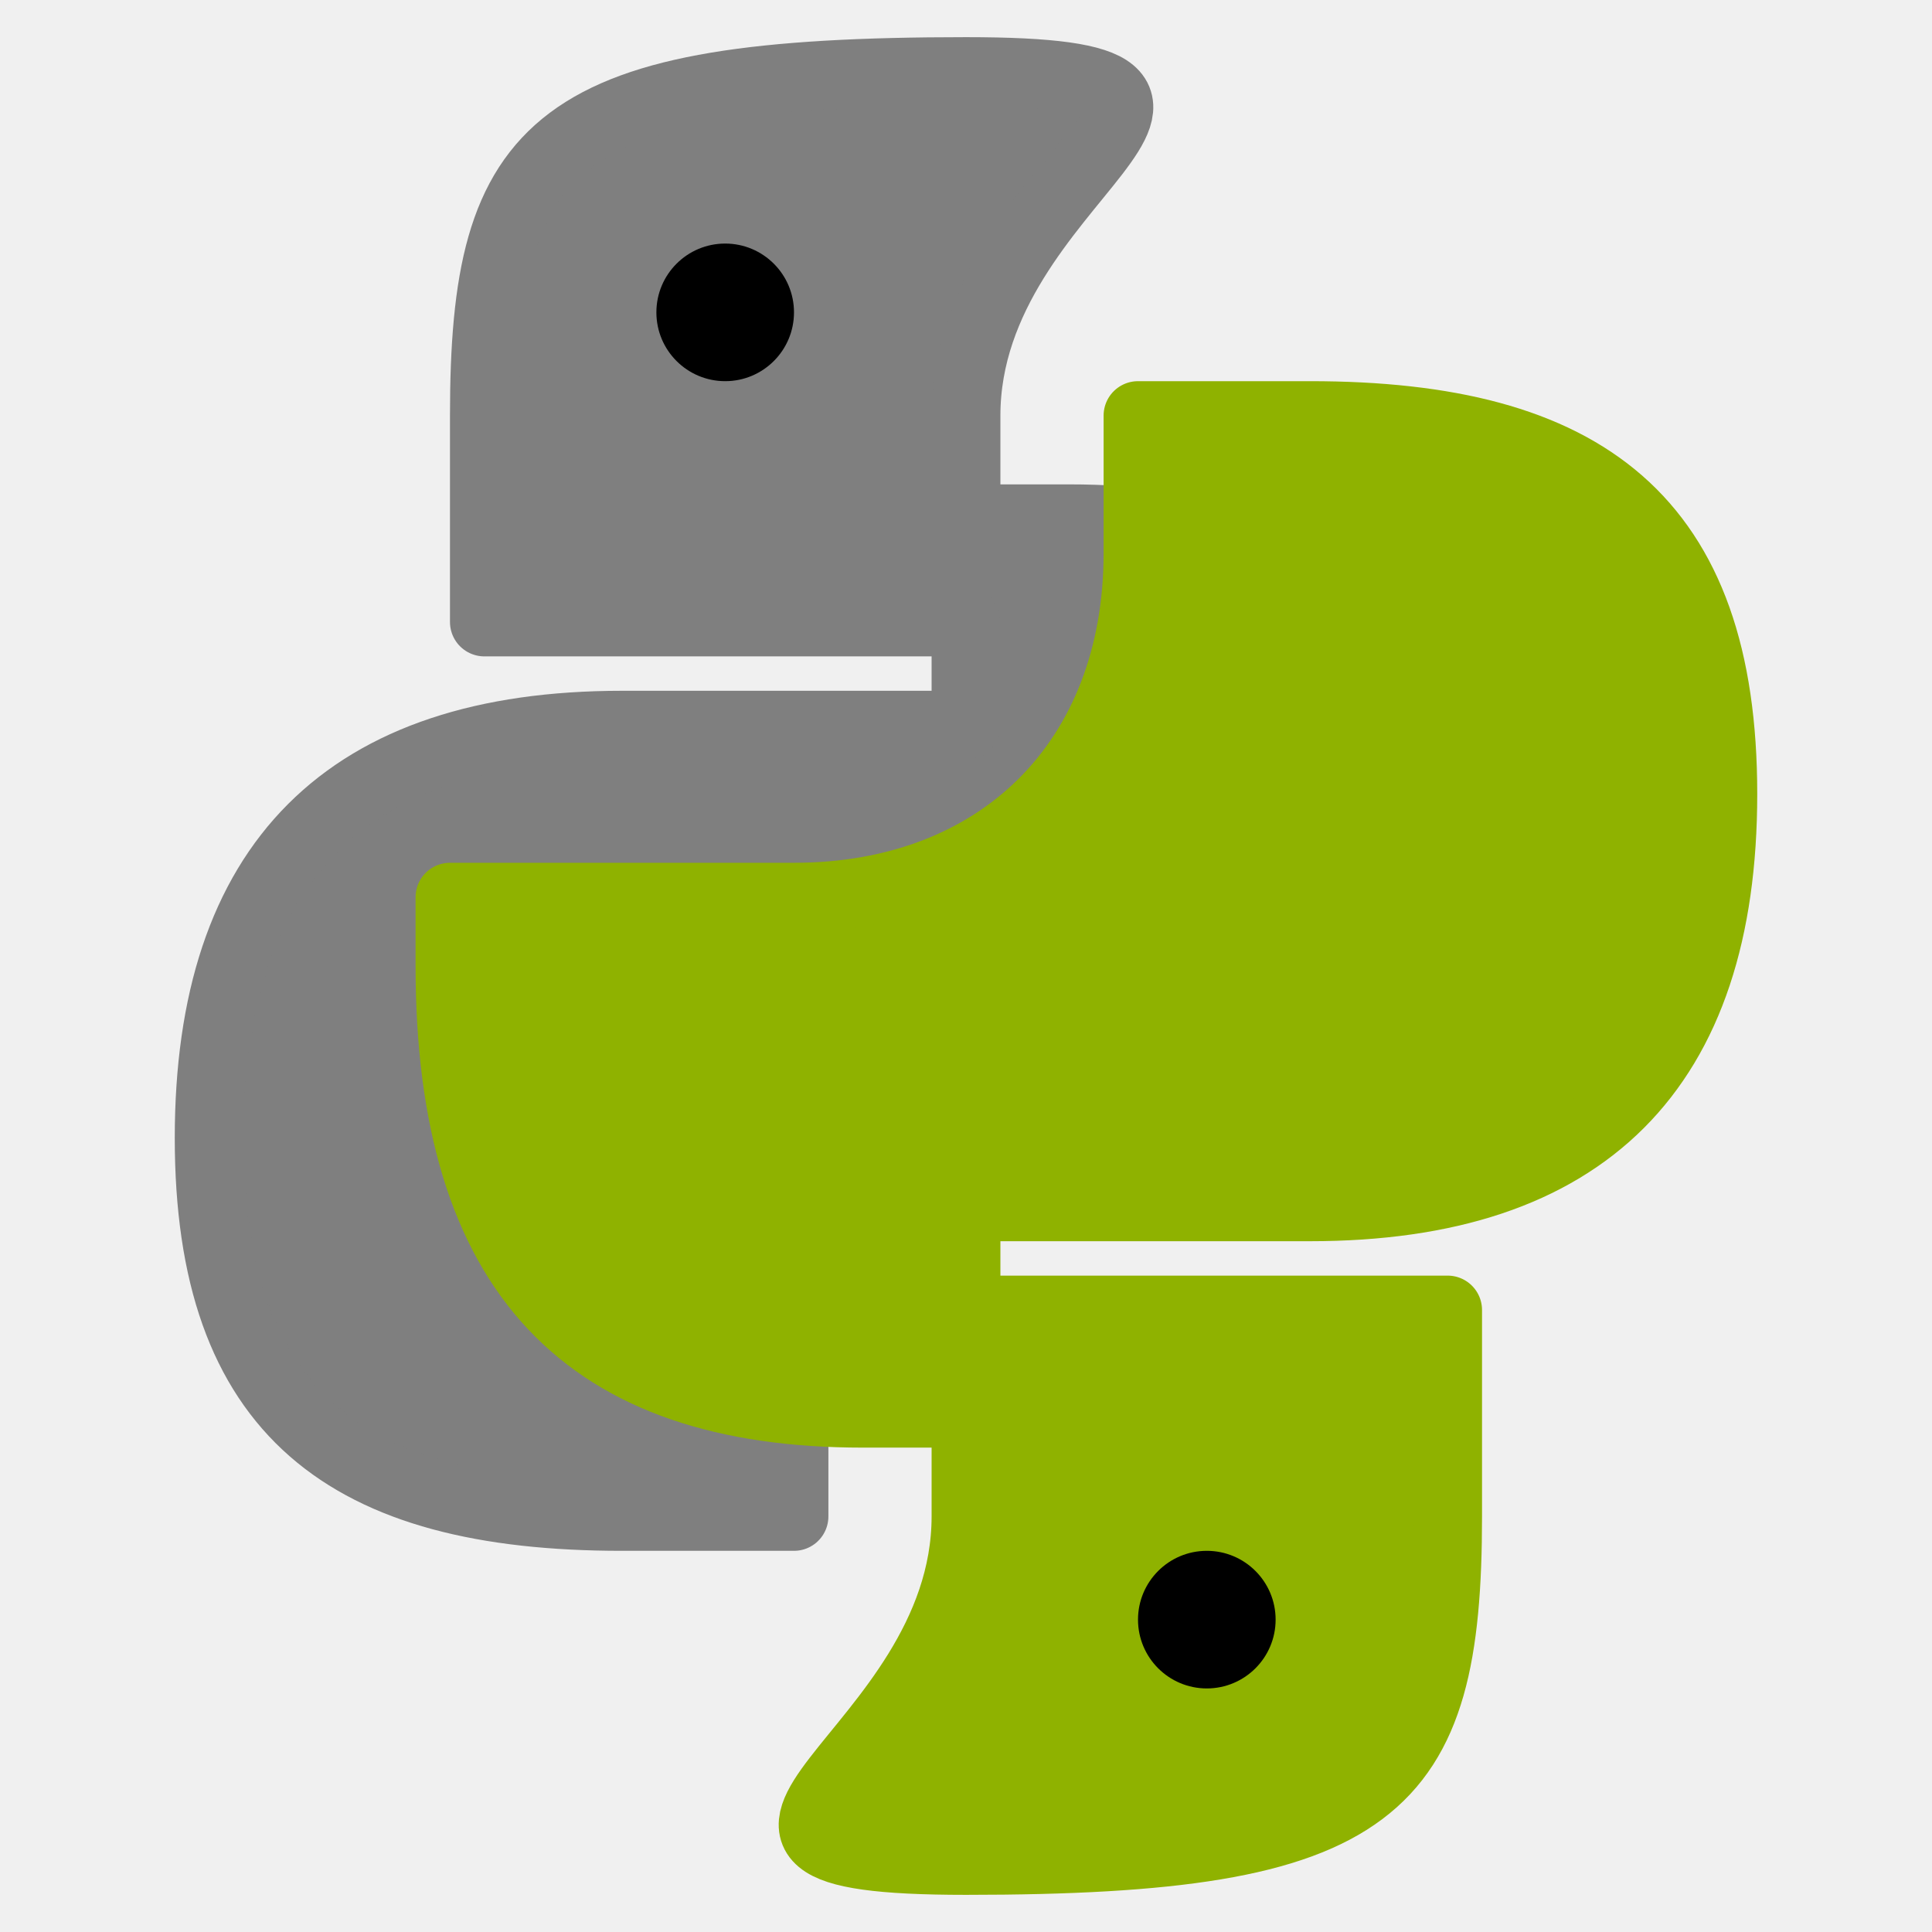
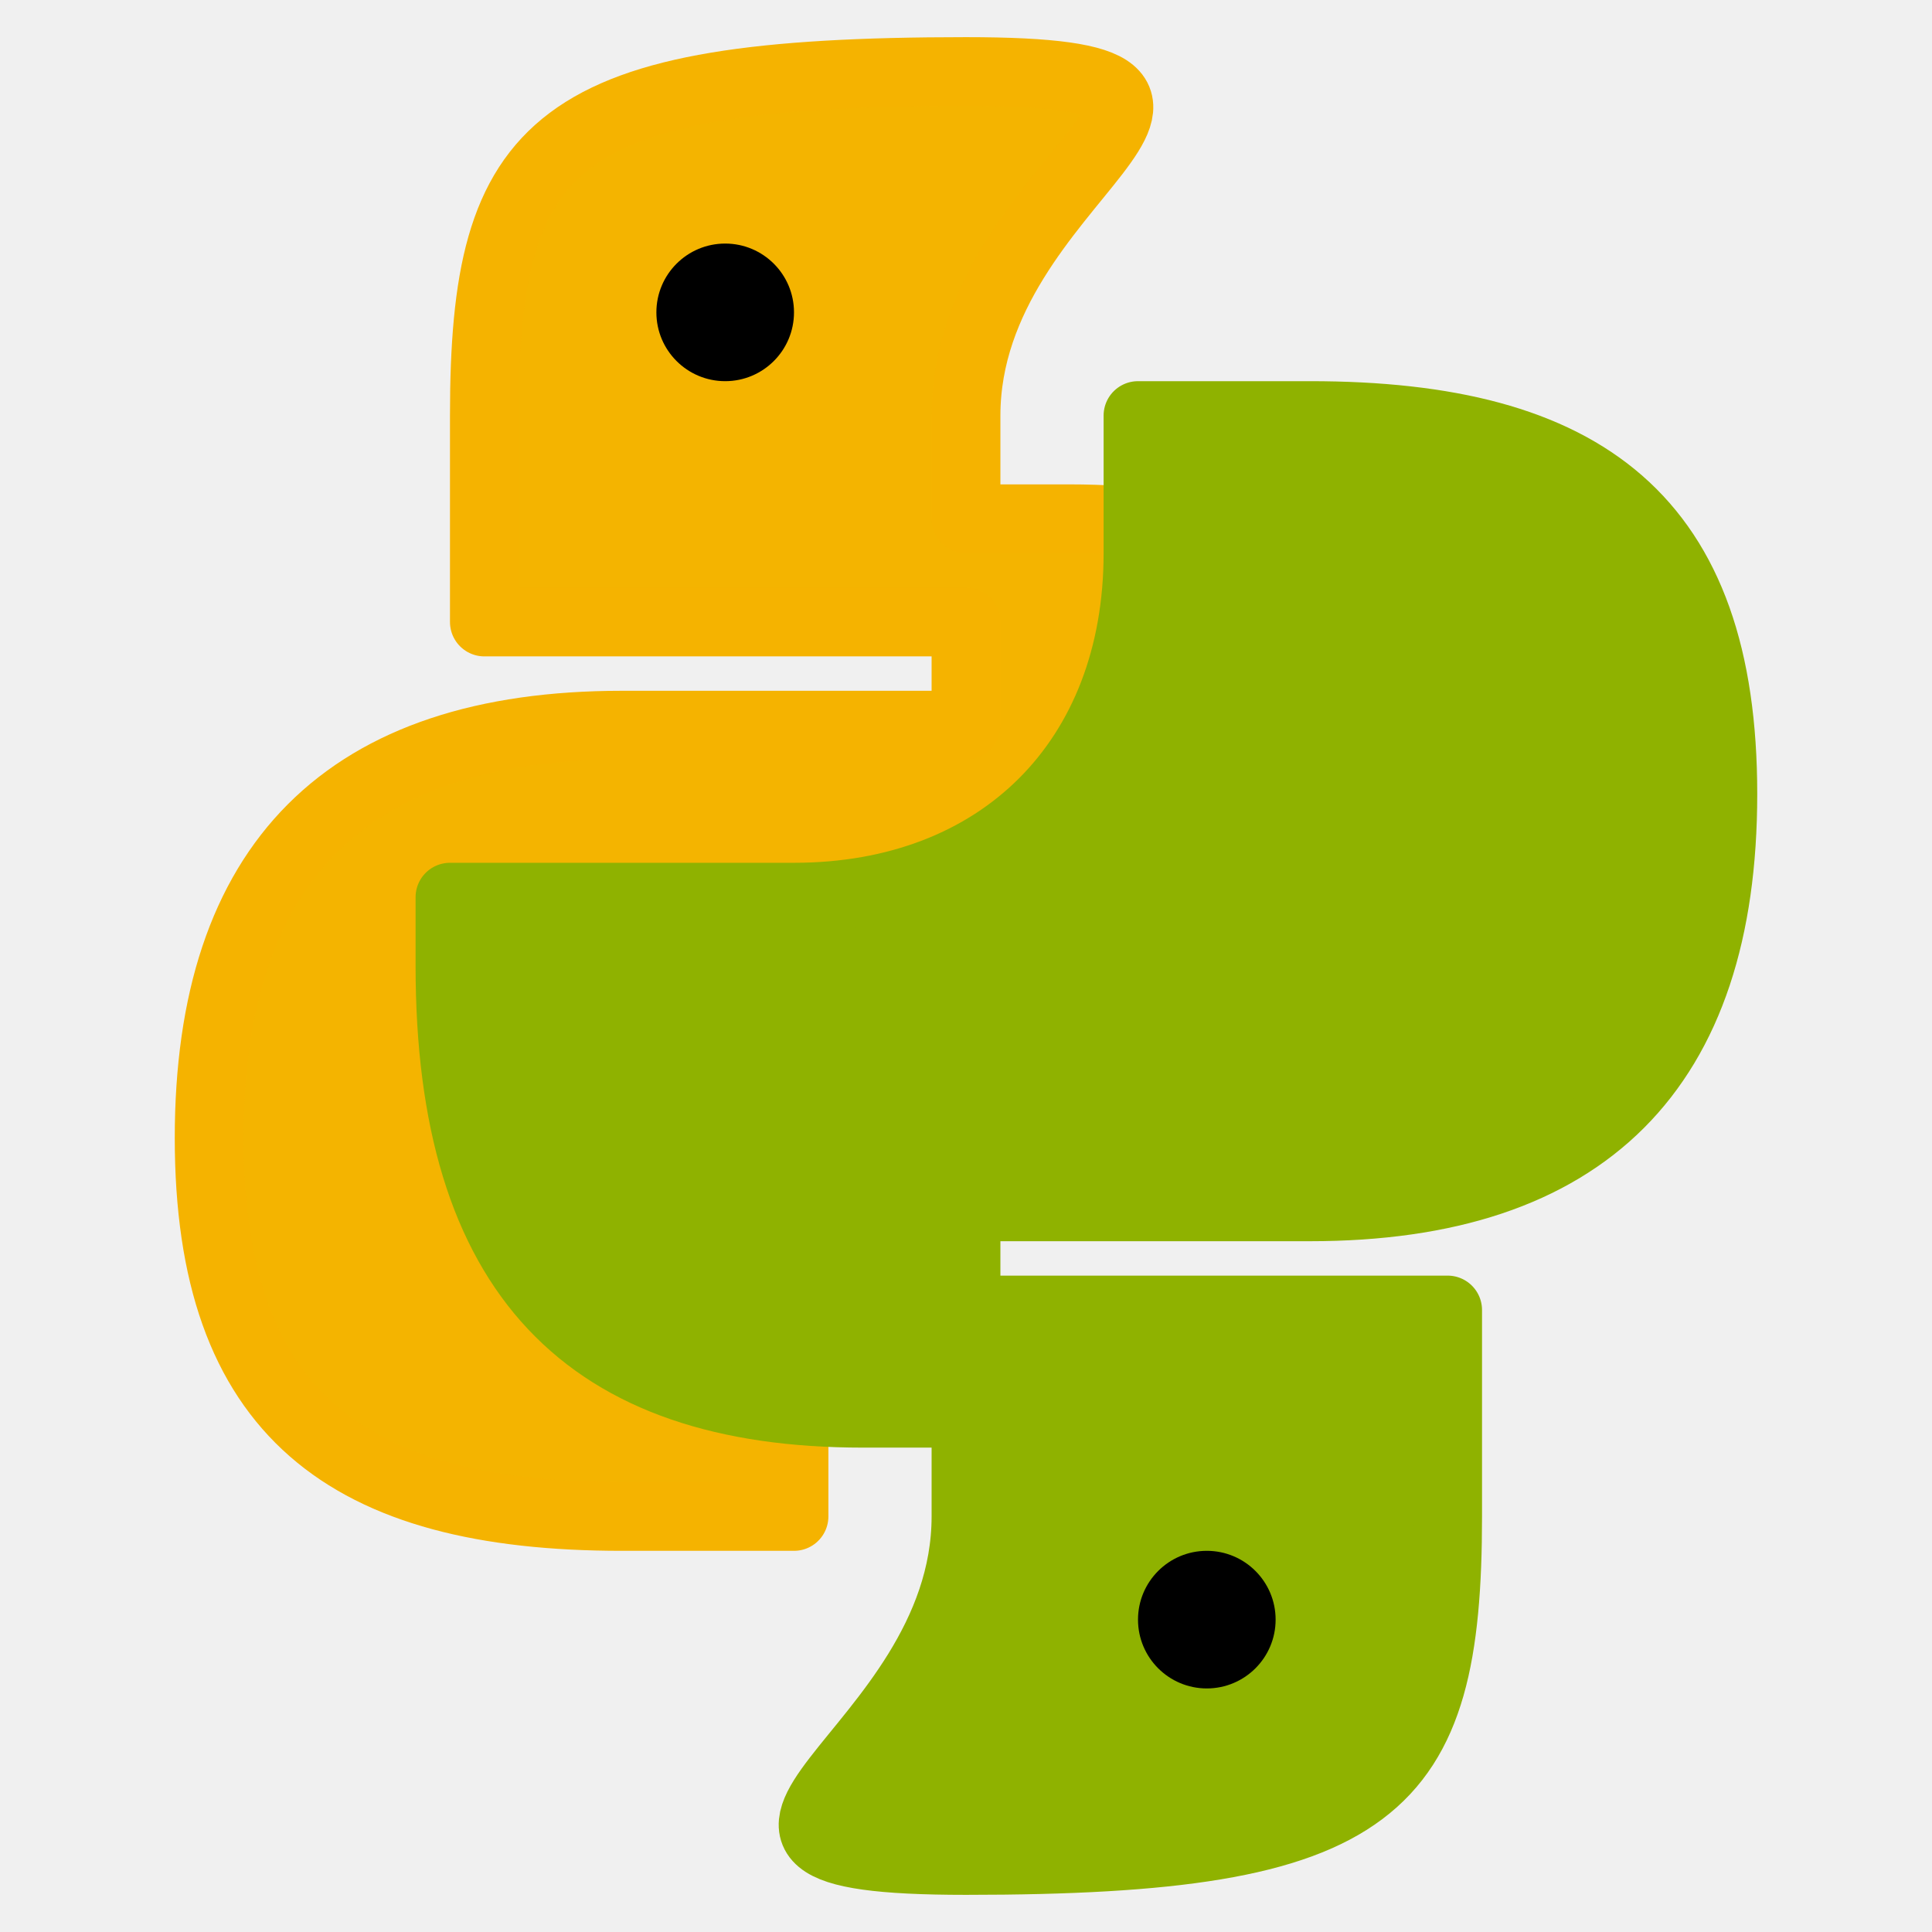
<svg xmlns="http://www.w3.org/2000/svg" width="48" height="48" viewBox="1.96 1.96 28.08 28.08" version="1.1" id="svg_py">
  <defs id="defs2" />
-   <path d="M 16,3 C 10,3 9,4 9,8 L 9,11 L 16,11 L 16,12.5 L 11,12.5 C 7,12.5 5,14.5 5,18.5 C 5,22.5 7,24 11,24 L 13.5,24 L 13.5,22 C 13.5,19 15.5,17 18.5,17 L 23.5,17 L 23.5,16 C 23.5,11.5 21.5,9.5 17.5,9.5 L 16,9.5 L 16,8 C 16,4.5 21,3 16,3 Z" fill="#FFFFFF" stroke="#FFFFFF" stroke-width="1" stroke-linejoin="round" id="path1" style="fill:#7F7F7F;fill-opacity:1;stroke:#7F7F7F;stroke-opacity:1" />
+   <path d="M 16,3 C 10,3 9,4 9,8 L 9,11 L 16,11 L 16,12.5 L 11,12.5 C 7,12.5 5,14.5 5,18.5 C 5,22.5 7,24 11,24 L 13.5,24 L 13.5,22 C 13.5,19 15.5,17 18.5,17 L 23.5,17 L 23.5,16 C 23.5,11.5 21.5,9.5 17.5,9.5 L 16,9.5 L 16,8 C 16,4.5 21,3 16,3 Z" fill="#FFFFFF" stroke="#FFFFFF" stroke-width="1" stroke-linejoin="round" id="path1" style="fill:#f4b400;fill-opacity:1;stroke:#f5b300;stroke-opacity:1;stroke-width:1;stroke-dasharray:none" />
  <circle cx="12.5" cy="6.5" r="1" fill="#000000" id="circle1" />
  <path d="M 16,29 C 22,29 23,28 23,24 L 23,21 L 16,21 L 16,19.5 L 21,19.5 C 25,19.5 27,17.5 27,13.5 C 27,9.5 25,8 21,8 L 18.5,8 L 18.5,10 C 18.5,13 16.5,15 13.5,15 L 8.5,15 L 8.5,16 C 8.5,20.5 10.5,22.5 14.5,22.5 L 16,22.5 L 16,24 C 16,27.5 11,29 16,29 Z" fill="#de1010" stroke="#de1010" stroke-width="1" stroke-linejoin="round" id="path2" style="fill:#8fb200;fill-opacity:1;stroke:#8fb200;stroke-opacity:1" />
  <circle cx="19.5" cy="25.5" r="1" fill="#000000" id="circle2" />
</svg>
